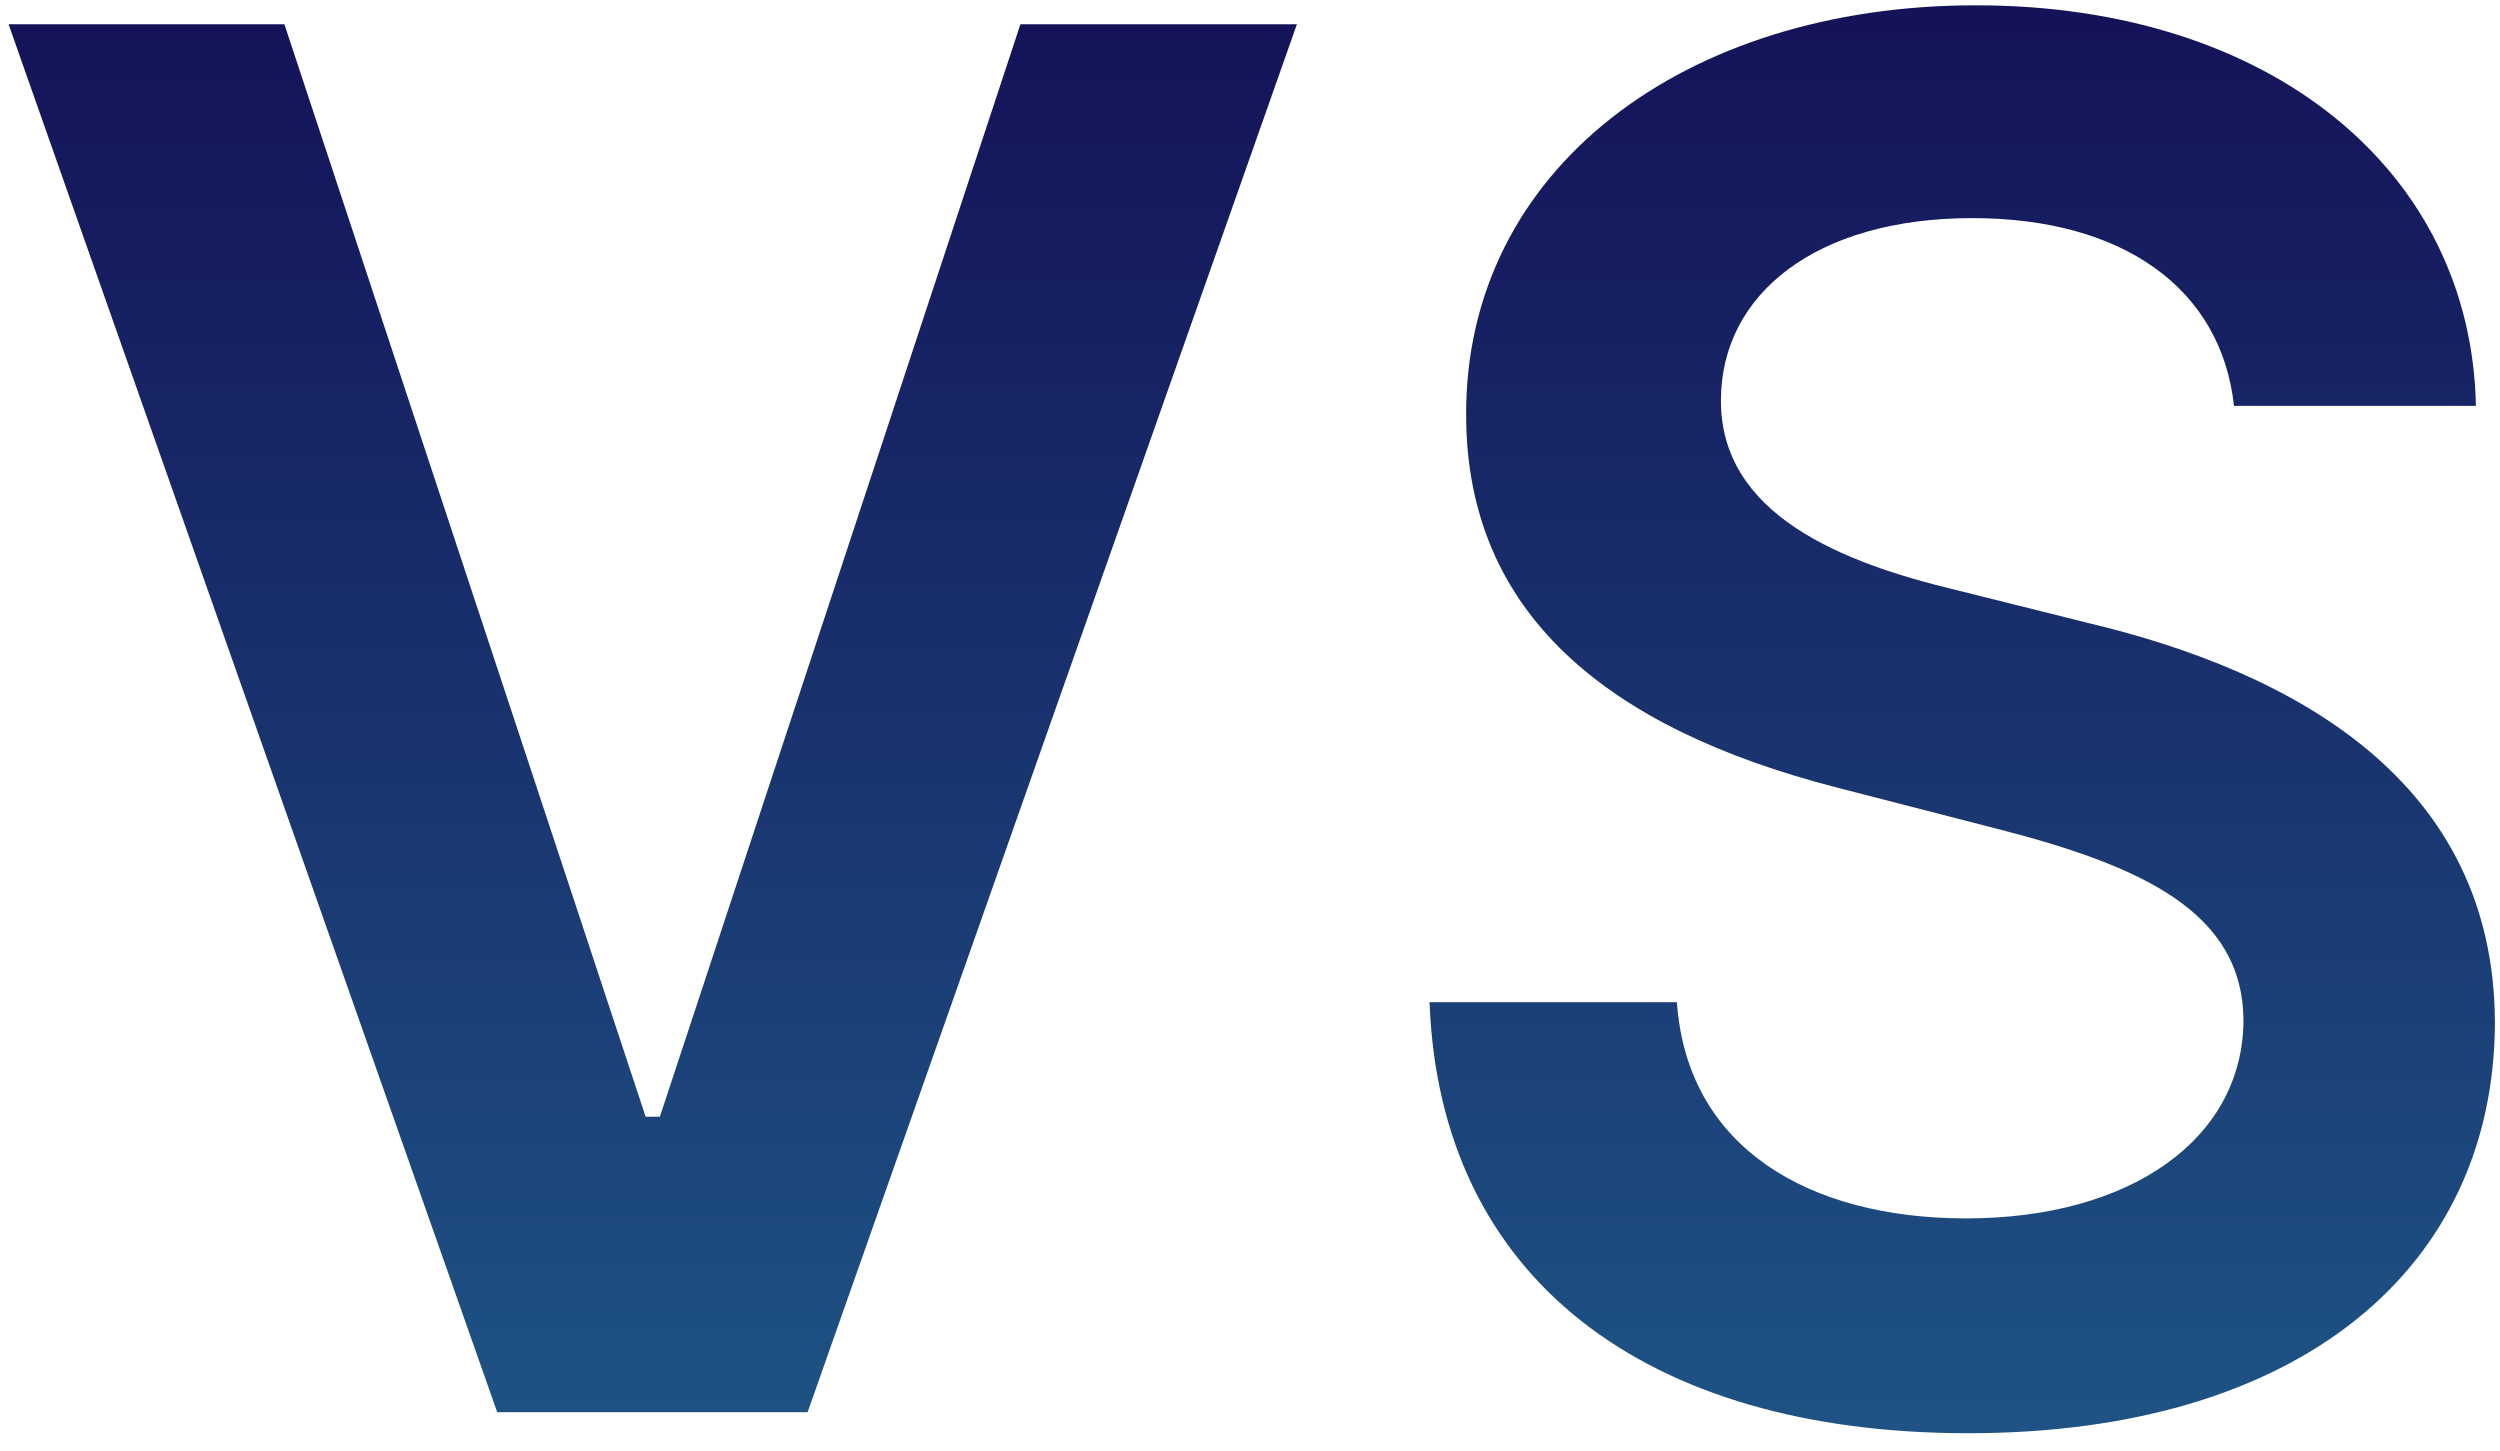
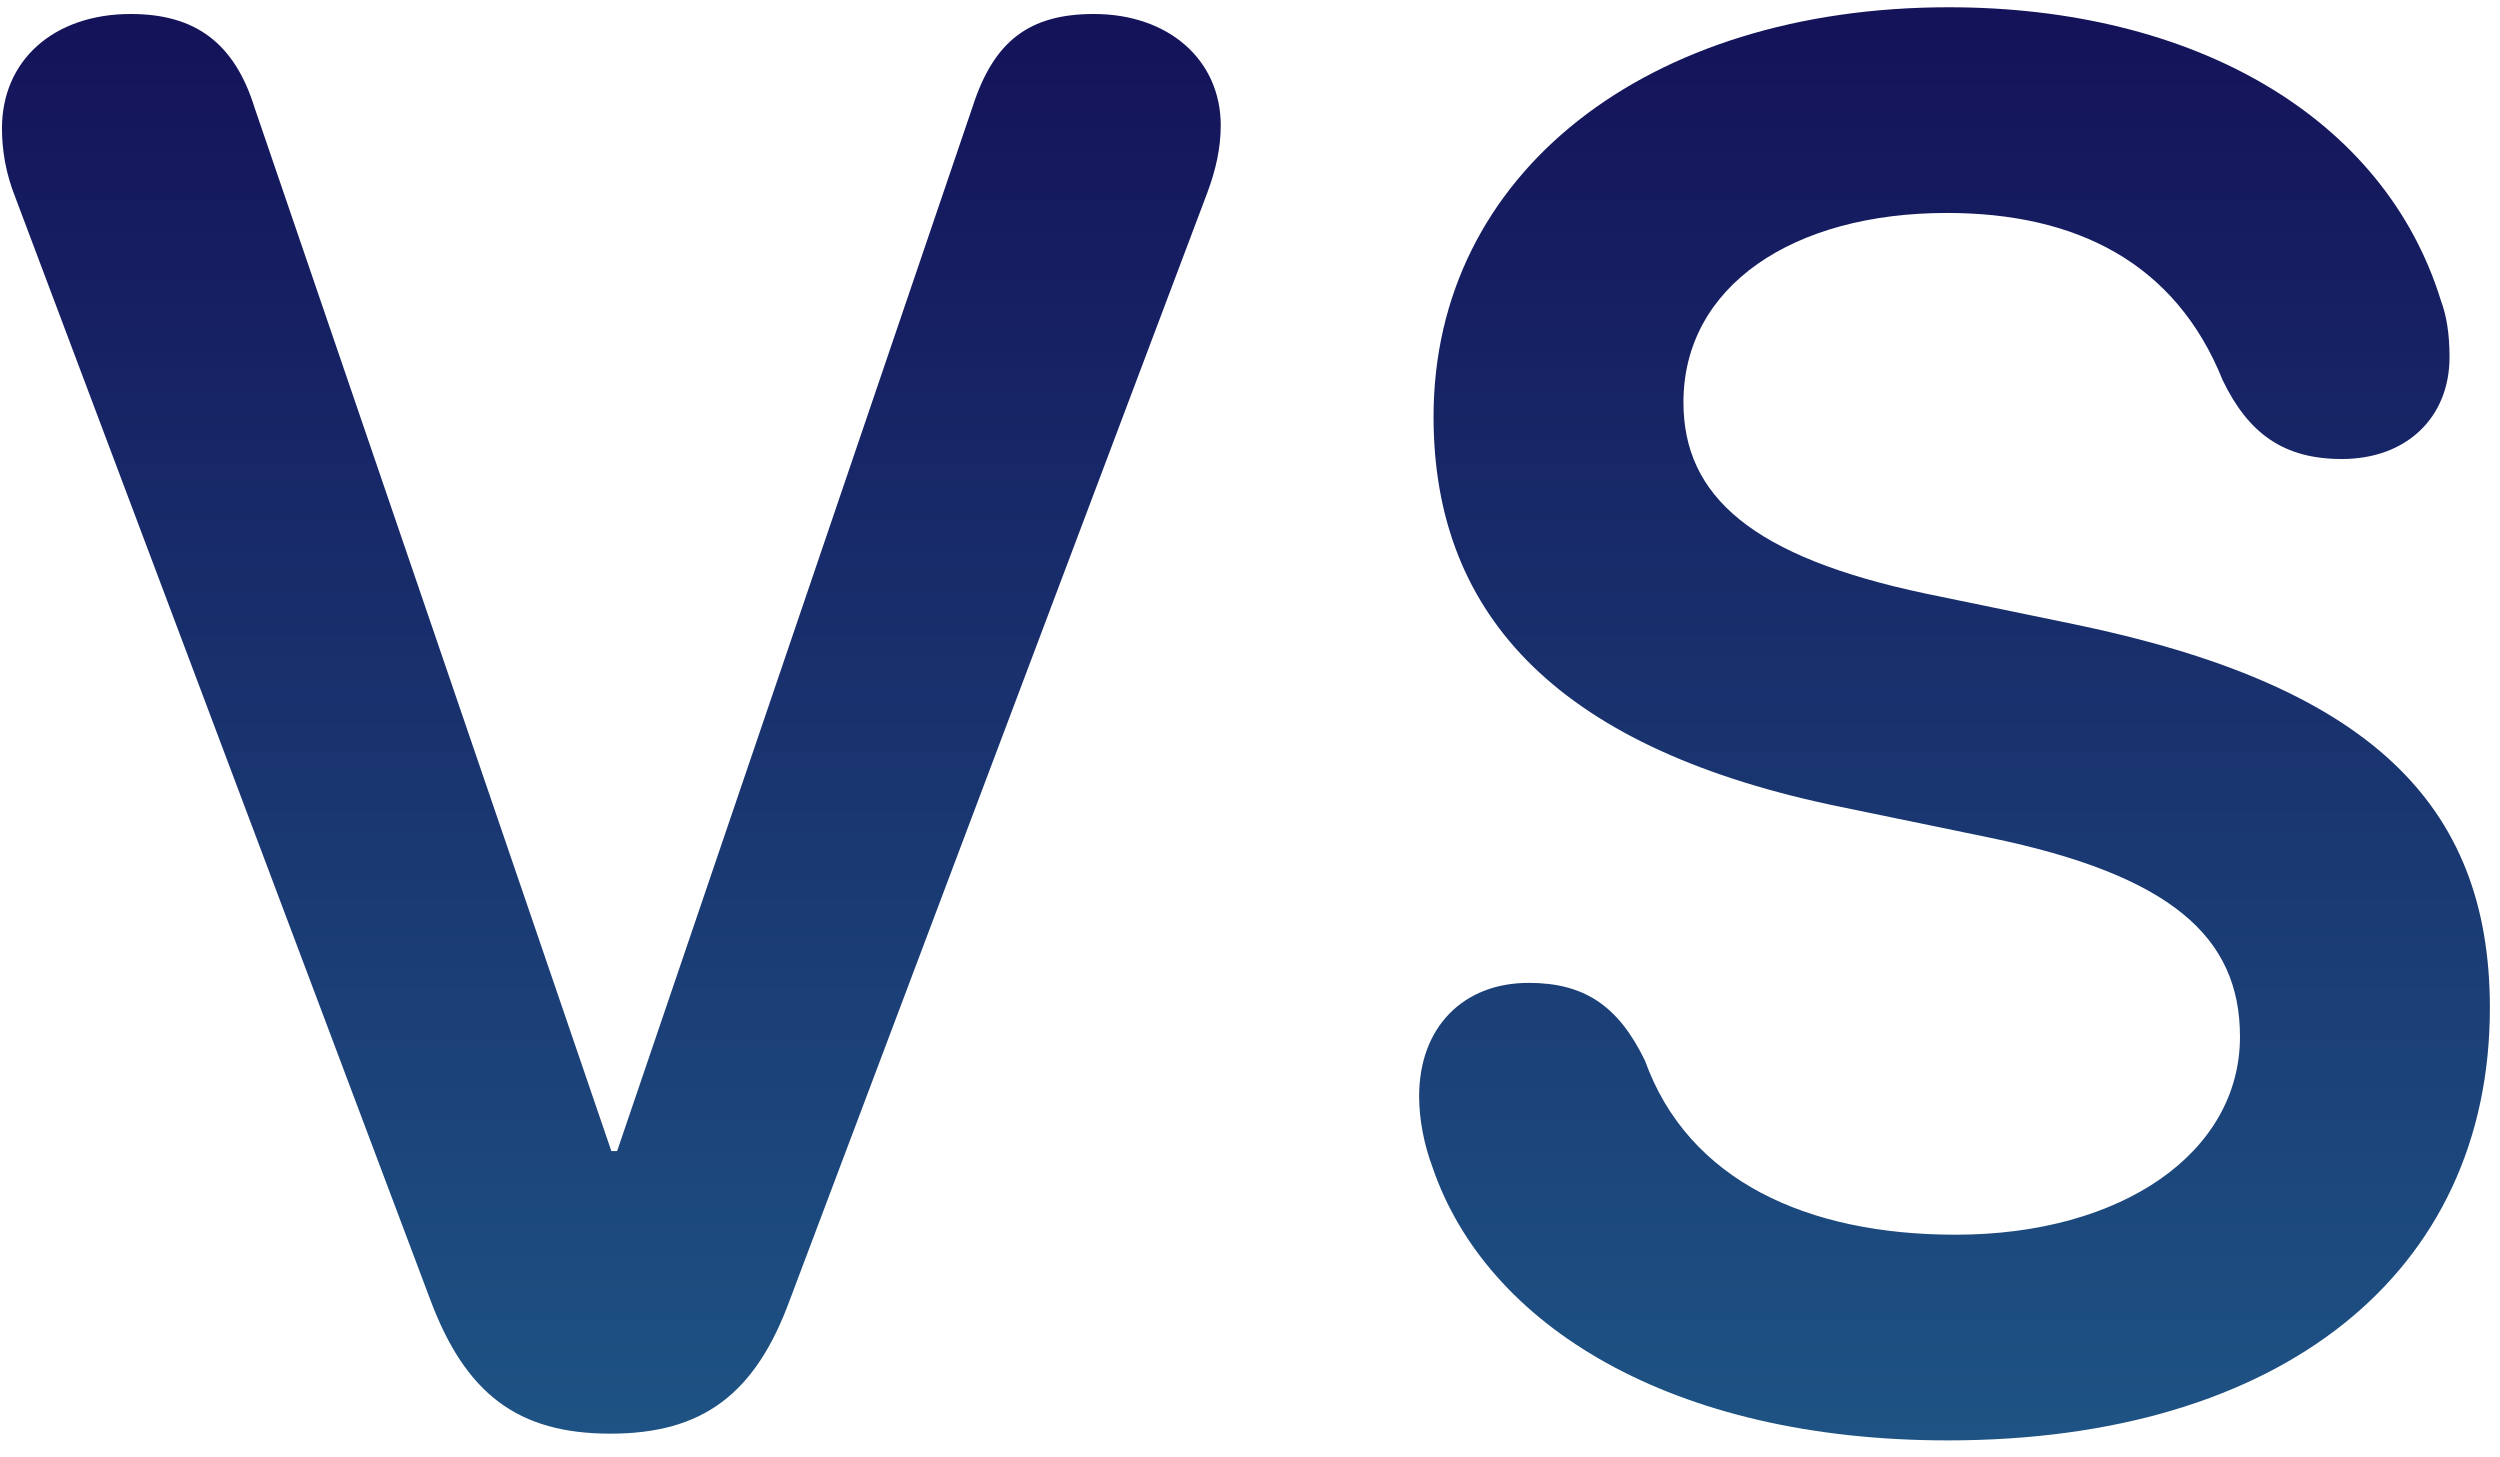
- <svg xmlns="http://www.w3.org/2000/svg" width="131" height="76" viewBox="0 0 131 76" fill="none">
-   <path d="M14.903 1.273H0.45L26.054 74H42.318L67.957 1.273H53.469L34.577 58.517H33.831L14.903 1.273Z" fill="url(#paint0_linear)" />
-   <path d="M117.061 21.266H129.738C129.49 8.979 119.014 0.278 103.531 0.278C88.261 0.278 76.791 8.872 76.826 21.727C76.826 32.168 84.248 38.169 96.216 41.258L104.49 43.389C112.338 45.378 117.522 47.828 117.558 53.474C117.522 59.689 111.627 63.844 103.034 63.844C94.795 63.844 88.403 60.151 87.87 52.516H74.909C75.441 66.969 86.201 75.101 103.14 75.101C120.576 75.101 130.697 66.4 130.733 53.581C130.697 40.974 120.292 35.222 109.355 32.629L102.536 30.925C96.571 29.504 90.108 26.983 90.178 20.91C90.214 15.442 95.115 11.429 103.353 11.429C111.201 11.429 116.386 15.087 117.061 21.266Z" fill="url(#paint1_linear)" />
+ <svg xmlns="http://www.w3.org/2000/svg" width="127" height="74" viewBox="0 0 127 74" fill="none">
+   <path d="M31.008 72.83C35.695 72.83 38.381 70.828 40.139 65.994L61.33 9.793C61.77 8.621 62.014 7.498 62.014 6.375C62.014 3.055 59.377 0.711 55.568 0.711C52.297 0.711 50.49 2.078 49.416 5.398L31.35 58.475H31.057L12.941 5.496C11.916 2.176 9.914 0.711 6.643 0.711C2.736 0.711 0.1 3.055 0.1 6.521C0.1 7.645 0.295 8.816 0.783 10.037L21.828 65.945C23.635 70.828 26.32 72.83 31.008 72.83Z" fill="url(#paint0_linear)" />
+   <path d="M98.947 73.172C115.891 73.172 126.486 64.676 126.486 51.199C126.486 40.75 120.236 34.793 105.393 31.717L97.824 30.154C89.035 28.299 85.519 25.223 85.519 20.438C85.519 14.529 91.086 10.818 98.898 10.818C105.49 10.818 110.52 13.357 112.912 19.314C114.23 22.049 116.037 23.318 118.967 23.318C122.238 23.318 124.436 21.219 124.436 18.143C124.436 16.971 124.289 16.043 123.996 15.262C121.115 5.936 111.447 0.369 98.996 0.369C83.713 0.369 72.824 8.768 72.824 21.17C72.824 31.473 79.416 38.113 93.527 40.994L101.096 42.557C110.275 44.461 113.791 47.586 113.791 52.664C113.791 58.523 107.834 62.723 99.338 62.723C91.818 62.723 85.764 59.988 83.566 53.885C82.199 51.053 80.441 49.93 77.658 49.93C74.338 49.93 72.092 52.176 72.092 55.691C72.092 56.863 72.336 58.133 72.775 59.305C75.51 67.312 84.885 73.172 98.947 73.172Z" fill="url(#paint1_linear)" />
  <defs>
-     <linearGradient id="paint0_linear" x1="65.591" y1="0.278" x2="65.591" y2="75.101" gradientUnits="userSpaceOnUse">
+     <linearGradient id="paint0_linear" x1="63.293" y1="0.369" x2="63.293" y2="73.172" gradientUnits="userSpaceOnUse">
      <stop stop-color="#141259" />
      <stop offset="1" stop-color="#1E5384" />
    </linearGradient>
-     <linearGradient id="paint1_linear" x1="65.591" y1="0.278" x2="65.591" y2="75.101" gradientUnits="userSpaceOnUse">
+     <linearGradient id="paint1_linear" x1="63.293" y1="0.369" x2="63.293" y2="73.172" gradientUnits="userSpaceOnUse">
      <stop stop-color="#141259" />
      <stop offset="1" stop-color="#1E5384" />
    </linearGradient>
  </defs>
</svg>
